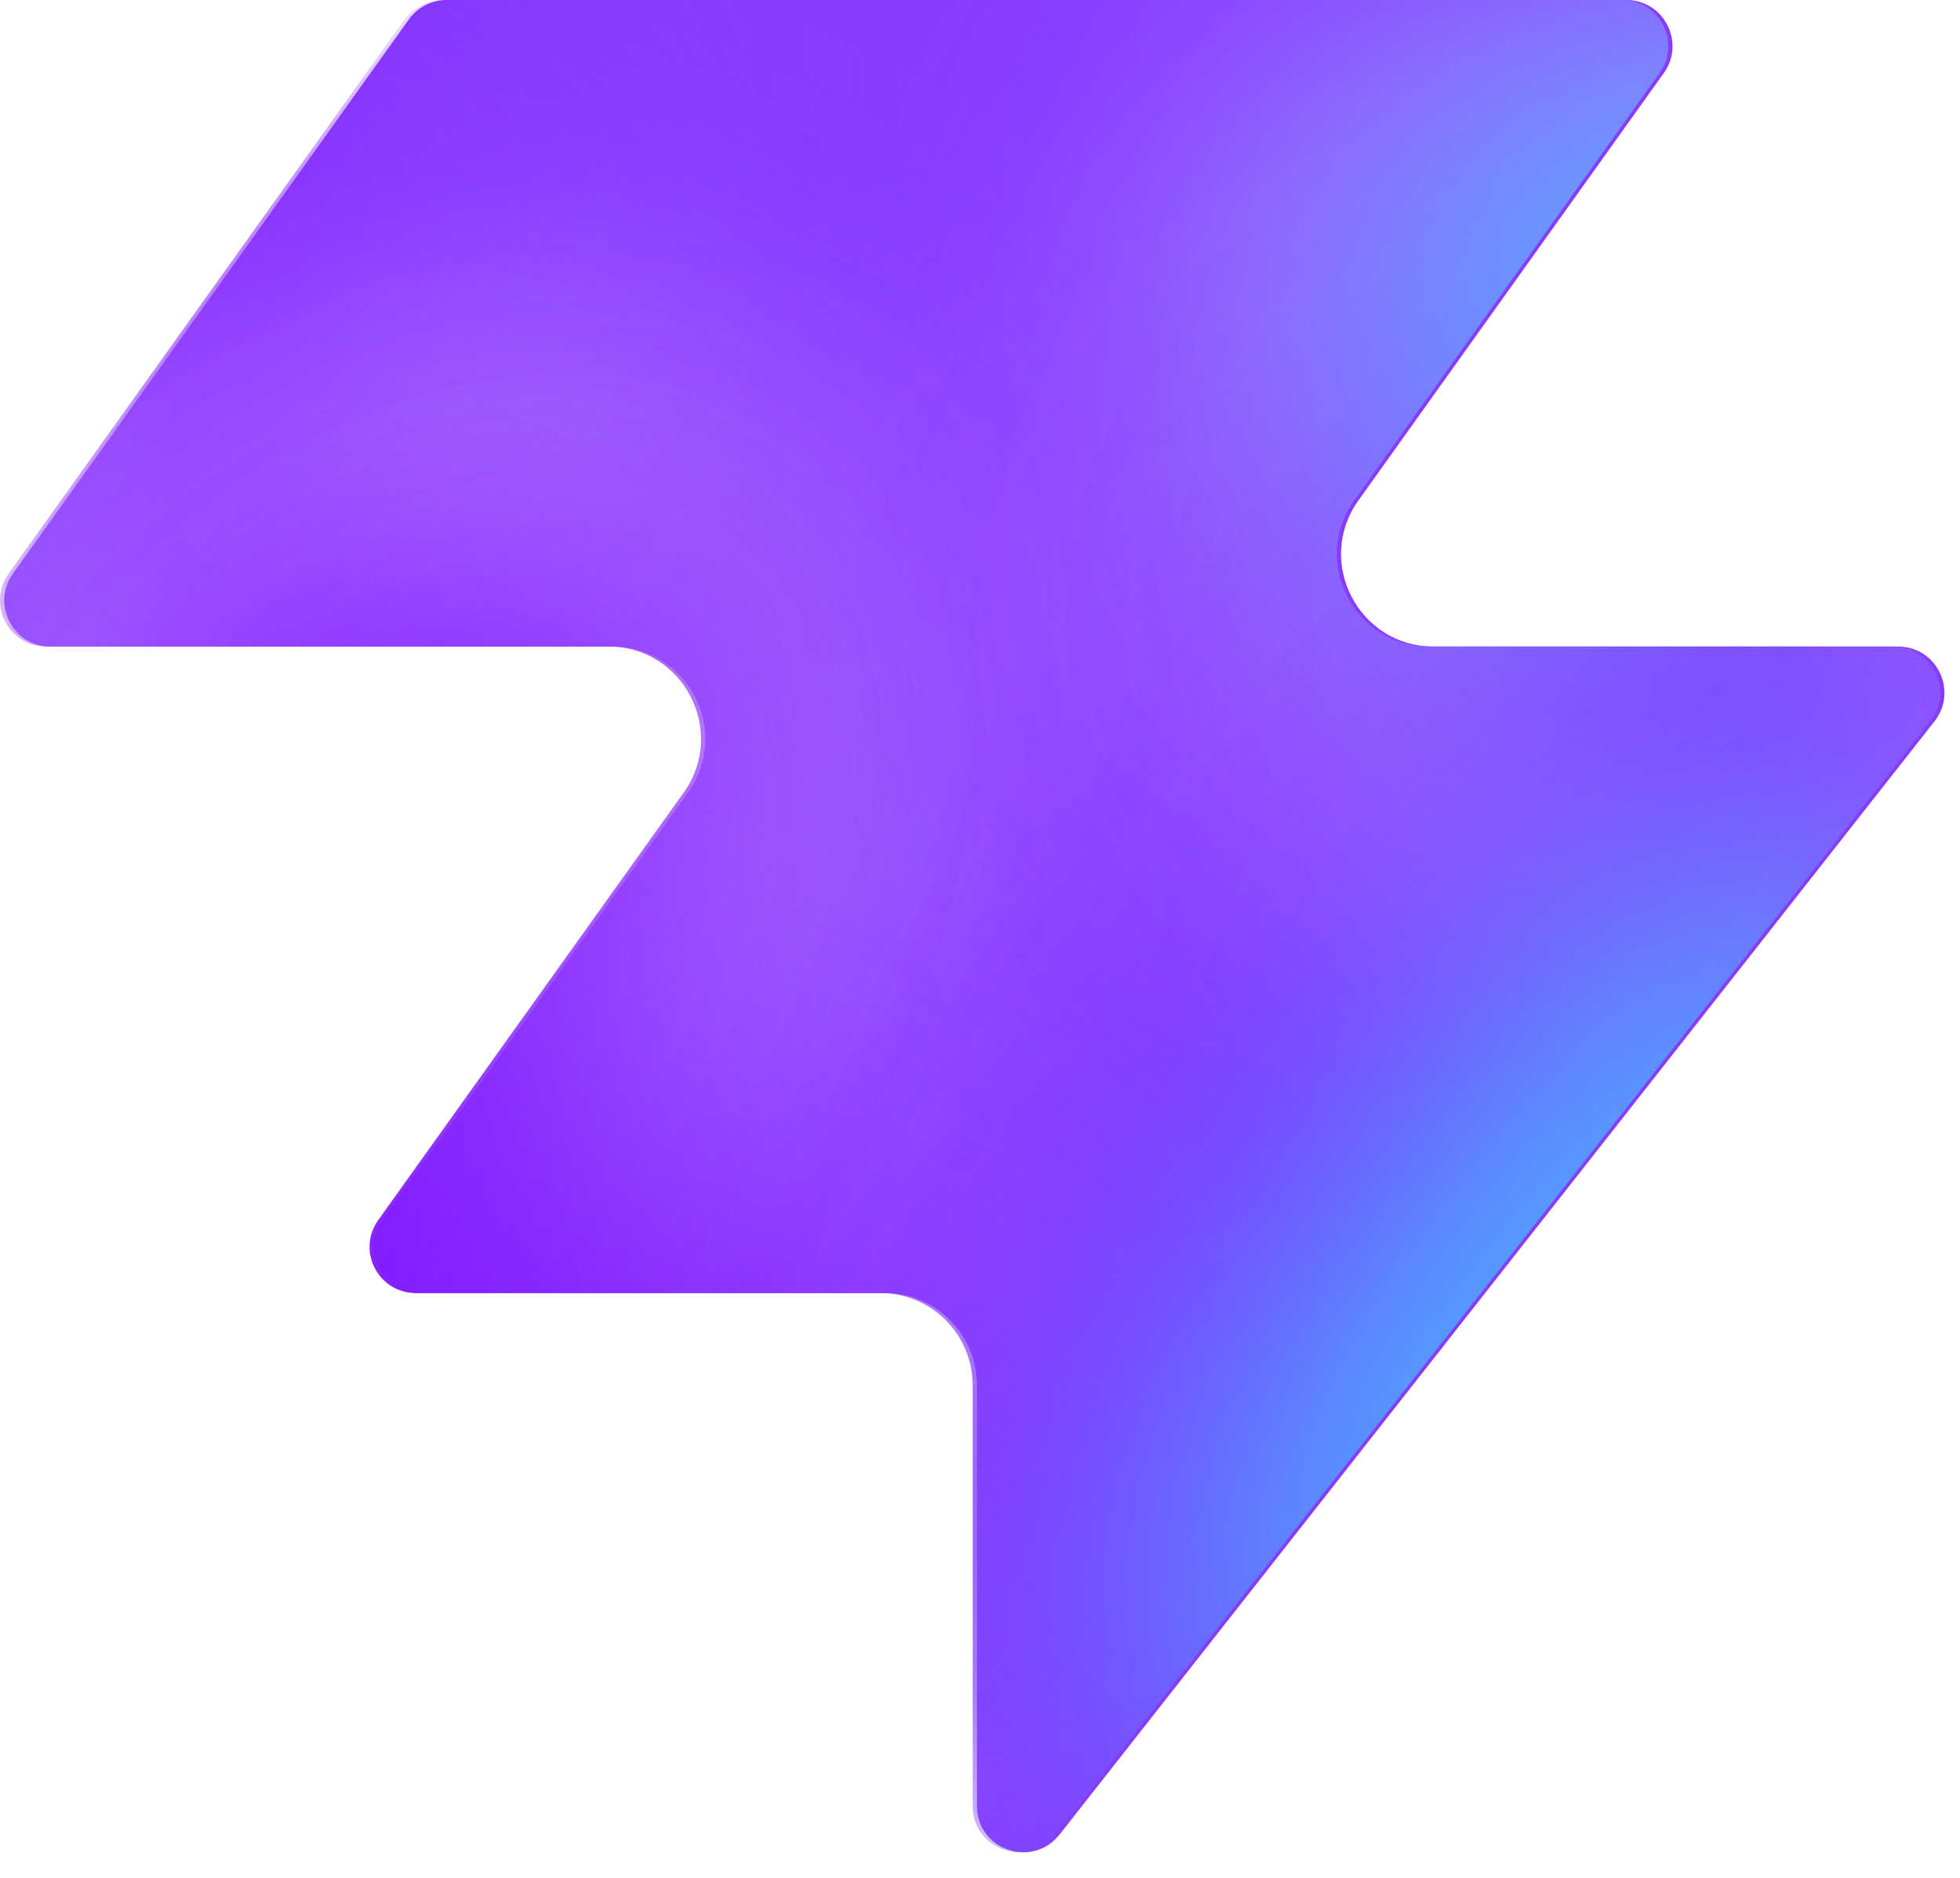
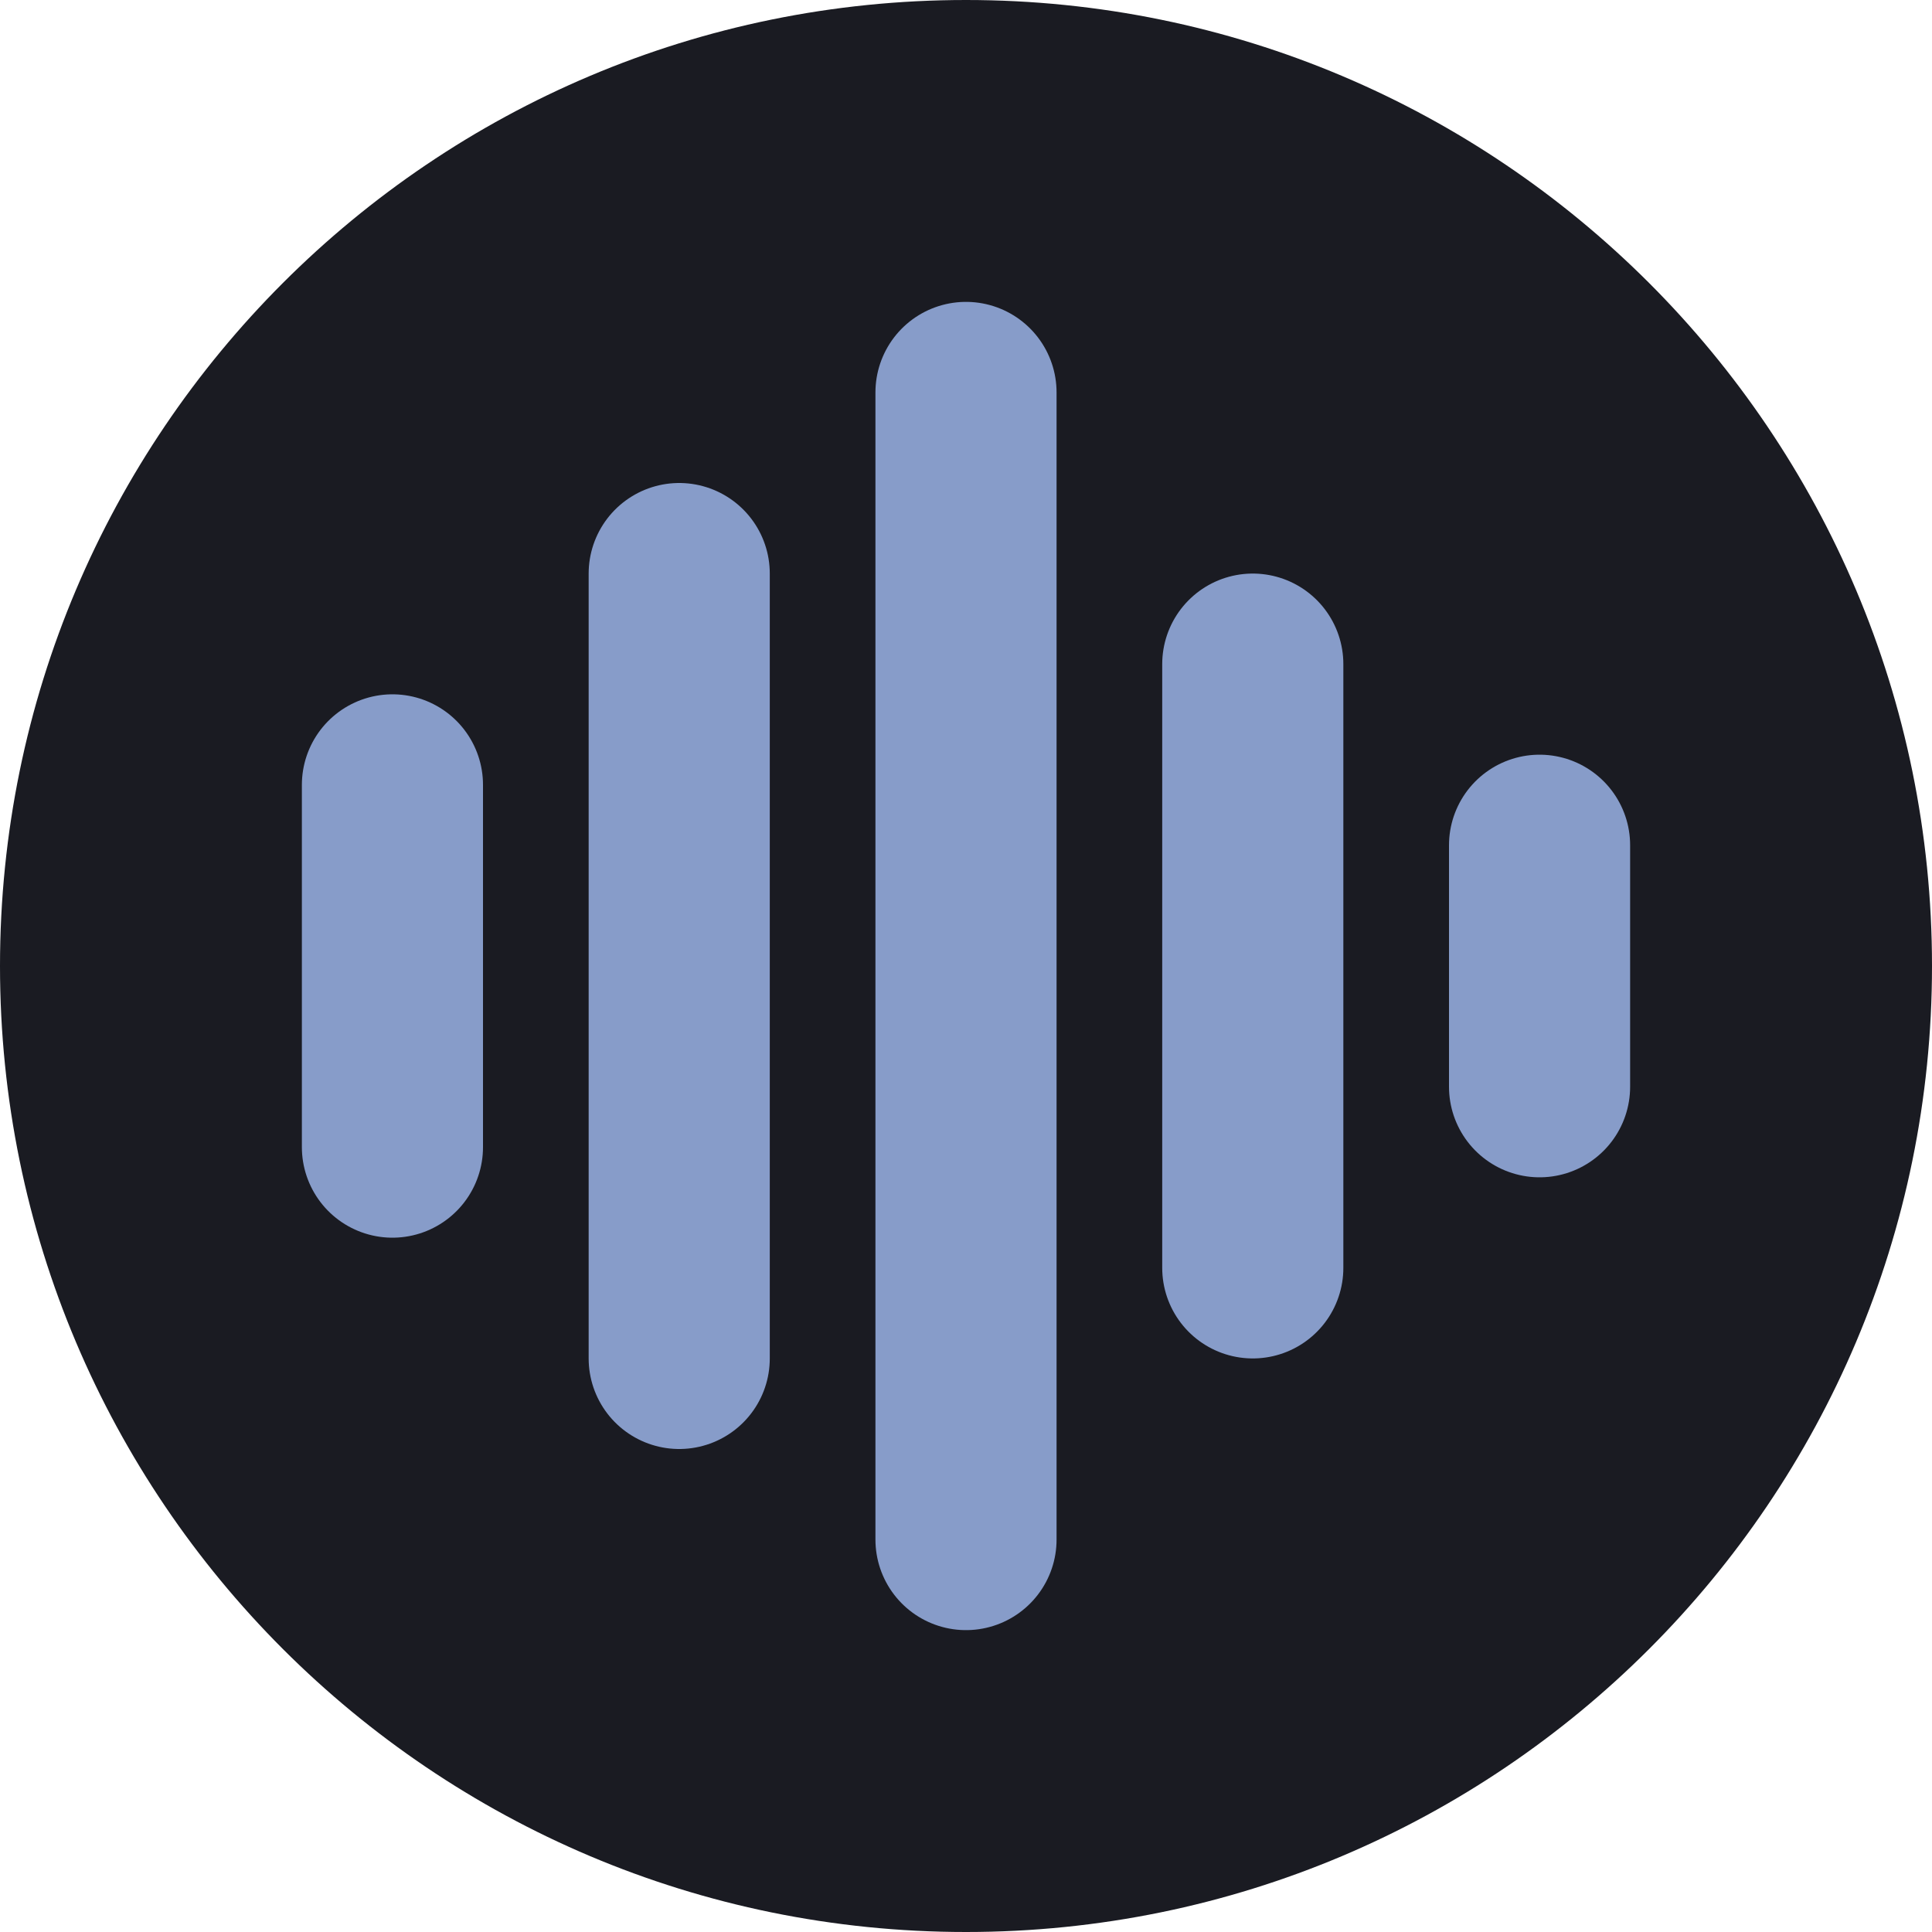
- <svg xmlns="http://www.w3.org/2000/svg" width="48" height="46" fill="none" viewBox="0 0 48 46">
-   <path fill="#863bff" d="M25.946 44.938c-.664.845-2.021.375-2.021-.698V33.937a2.26 2.26 0 0 0-2.262-2.262H10.287c-.92 0-1.456-1.04-.92-1.788l7.48-10.471c1.07-1.497 0-3.578-1.842-3.578H1.237c-.92 0-1.456-1.04-.92-1.788L10.013.474c.214-.297.556-.474.92-.474h28.894c.92 0 1.456 1.04.92 1.788l-7.48 10.471c-1.07 1.498 0 3.579 1.842 3.579h11.377c.943 0 1.473 1.088.89 1.83L25.947 44.94z" style="fill:#863bff;fill:color(display-p3 .525 .23 1);fill-opacity:1" />
-   <mask id="a" width="48" height="46" x="0" y="0" maskUnits="userSpaceOnUse" style="mask-type:alpha">
-     <path fill="#000" d="M25.842 44.938c-.664.844-2.021.375-2.021-.698V33.937a2.26 2.26 0 0 0-2.262-2.262H10.183c-.92 0-1.456-1.04-.92-1.788l7.48-10.471c1.07-1.498 0-3.579-1.842-3.579H1.133c-.92 0-1.456-1.04-.92-1.787L9.91.473c.214-.297.556-.474.92-.474h28.894c.92 0 1.456 1.04.92 1.788l-7.48 10.471c-1.07 1.498 0 3.578 1.842 3.578h11.377c.943 0 1.473 1.088.89 1.832L25.843 44.94z" style="fill:#000;fill-opacity:1" />
-   </mask>
-   <g mask="url(#a)">
-     <g filter="url(#b)">
-       <ellipse cx="5.508" cy="14.704" fill="#ede6ff" rx="5.508" ry="14.704" style="fill:#ede6ff;fill:color(display-p3 .927 .903 1);fill-opacity:1" transform="matrix(.00324 1 1 -.00324 -4.47 31.516)" />
-     </g>
-     <g filter="url(#c)">
-       <ellipse cx="10.399" cy="29.851" fill="#ede6ff" rx="10.399" ry="29.851" style="fill:#ede6ff;fill:color(display-p3 .927 .903 1);fill-opacity:1" transform="matrix(.00324 1 1 -.00324 -39.328 7.883)" />
-     </g>
-     <g filter="url(#d)">
-       <ellipse cx="5.508" cy="30.487" fill="#7e14ff" rx="5.508" ry="30.487" style="fill:#7e14ff;fill:color(display-p3 .492 .077 1);fill-opacity:1" transform="rotate(89.814 -25.913 -14.639)scale(1 -1)" />
-     </g>
-     <g filter="url(#e)">
-       <ellipse cx="5.508" cy="30.599" fill="#7e14ff" rx="5.508" ry="30.599" style="fill:#7e14ff;fill:color(display-p3 .492 .077 1);fill-opacity:1" transform="rotate(89.814 -32.644 -3.334)scale(1 -1)" />
-     </g>
-     <g filter="url(#f)">
-       <ellipse cx="5.508" cy="30.599" fill="#7e14ff" rx="5.508" ry="30.599" style="fill:#7e14ff;fill:color(display-p3 .492 .077 1);fill-opacity:1" transform="matrix(.00324 1 1 -.00324 -34.34 30.47)" />
-     </g>
-     <g filter="url(#g)">
-       <ellipse cx="14.072" cy="22.078" fill="#ede6ff" rx="14.072" ry="22.078" style="fill:#ede6ff;fill:color(display-p3 .927 .903 1);fill-opacity:1" transform="rotate(93.35 24.506 48.493)scale(-1 1)" />
-     </g>
-     <g filter="url(#h)">
-       <ellipse cx="3.47" cy="21.501" fill="#7e14ff" rx="3.47" ry="21.501" style="fill:#7e14ff;fill:color(display-p3 .492 .077 1);fill-opacity:1" transform="rotate(89.009 28.708 47.59)scale(-1 1)" />
-     </g>
-     <g filter="url(#i)">
-       <ellipse cx="3.47" cy="21.501" fill="#7e14ff" rx="3.47" ry="21.501" style="fill:#7e14ff;fill:color(display-p3 .492 .077 1);fill-opacity:1" transform="rotate(89.009 28.708 47.59)scale(-1 1)" />
-     </g>
-     <g filter="url(#j)">
-       <ellipse cx=".387" cy="8.972" fill="#7e14ff" rx="4.407" ry="29.108" style="fill:#7e14ff;fill:color(display-p3 .492 .077 1);fill-opacity:1" transform="rotate(39.51 .387 8.972)" />
-     </g>
-     <g filter="url(#k)">
-       <ellipse cx="47.523" cy="-6.092" fill="#7e14ff" rx="4.407" ry="29.108" style="fill:#7e14ff;fill:color(display-p3 .492 .077 1);fill-opacity:1" transform="rotate(37.892 47.523 -6.092)" />
-     </g>
-     <g filter="url(#l)">
-       <ellipse cx="41.412" cy="6.333" fill="#47bfff" rx="5.971" ry="9.665" style="fill:#47bfff;fill:color(display-p3 .28 .748 1);fill-opacity:1" transform="rotate(37.892 41.412 6.333)" />
-     </g>
-     <g filter="url(#m)">
-       <ellipse cx="-1.879" cy="38.332" fill="#7e14ff" rx="4.407" ry="29.108" style="fill:#7e14ff;fill:color(display-p3 .492 .077 1);fill-opacity:1" transform="rotate(37.892 -1.88 38.332)" />
-     </g>
-     <g filter="url(#n)">
-       <ellipse cx="-1.879" cy="38.332" fill="#7e14ff" rx="4.407" ry="29.108" style="fill:#7e14ff;fill:color(display-p3 .492 .077 1);fill-opacity:1" transform="rotate(37.892 -1.88 38.332)" />
-     </g>
-     <g filter="url(#o)">
-       <ellipse cx="35.651" cy="29.907" fill="#7e14ff" rx="4.407" ry="29.108" style="fill:#7e14ff;fill:color(display-p3 .492 .077 1);fill-opacity:1" transform="rotate(37.892 35.651 29.907)" />
-     </g>
-     <g filter="url(#p)">
-       <ellipse cx="38.418" cy="32.4" fill="#47bfff" rx="5.971" ry="15.297" style="fill:#47bfff;fill:color(display-p3 .28 .748 1);fill-opacity:1" transform="rotate(37.892 38.418 32.4)" />
-     </g>
+ <svg xmlns="http://www.w3.org/2000/svg" viewBox="0 0 32 32">
+   <circle cx="16" cy="16" r="16" fill="#1a1b22" />
+   <g stroke="rgb(135, 156, 201)" stroke-width="3" stroke-linecap="round">
+     <line x1="6.5" y1="13" x2="6.5" y2="19" />
+     <line x1="11.25" y1="9.5" x2="11.25" y2="22.5" />
+     <line x1="16" y1="6.5" x2="16" y2="25.5" />
+     <line x1="20.75" y1="11" x2="20.75" y2="21" />
+     <line x1="25.5" y1="14" x2="25.5" y2="18" />
  </g>
-   <defs>
-     <filter id="b" width="60.045" height="41.654" x="-19.77" y="16.149" color-interpolation-filters="sRGB" filterUnits="userSpaceOnUse">
-       <feFlood flood-opacity="0" result="BackgroundImageFix" />
-       <feBlend in="SourceGraphic" in2="BackgroundImageFix" result="shape" />
-       <feGaussianBlur result="effect1_foregroundBlur_2002_17158" stdDeviation="7.659" />
-     </filter>
-     <filter id="c" width="90.34" height="51.437" x="-54.613" y="-7.533" color-interpolation-filters="sRGB" filterUnits="userSpaceOnUse">
-       <feFlood flood-opacity="0" result="BackgroundImageFix" />
-       <feBlend in="SourceGraphic" in2="BackgroundImageFix" result="shape" />
-       <feGaussianBlur result="effect1_foregroundBlur_2002_17158" stdDeviation="7.659" />
-     </filter>
-     <filter id="d" width="79.355" height="29.4" x="-49.64" y="2.03" color-interpolation-filters="sRGB" filterUnits="userSpaceOnUse">
-       <feFlood flood-opacity="0" result="BackgroundImageFix" />
-       <feBlend in="SourceGraphic" in2="BackgroundImageFix" result="shape" />
-       <feGaussianBlur result="effect1_foregroundBlur_2002_17158" stdDeviation="4.596" />
-     </filter>
-     <filter id="e" width="79.579" height="29.4" x="-45.045" y="20.029" color-interpolation-filters="sRGB" filterUnits="userSpaceOnUse">
-       <feFlood flood-opacity="0" result="BackgroundImageFix" />
-       <feBlend in="SourceGraphic" in2="BackgroundImageFix" result="shape" />
-       <feGaussianBlur result="effect1_foregroundBlur_2002_17158" stdDeviation="4.596" />
-     </filter>
-     <filter id="f" width="79.579" height="29.4" x="-43.513" y="21.178" color-interpolation-filters="sRGB" filterUnits="userSpaceOnUse">
-       <feFlood flood-opacity="0" result="BackgroundImageFix" />
-       <feBlend in="SourceGraphic" in2="BackgroundImageFix" result="shape" />
-       <feGaussianBlur result="effect1_foregroundBlur_2002_17158" stdDeviation="4.596" />
-     </filter>
-     <filter id="g" width="74.749" height="58.852" x="15.756" y="-17.901" color-interpolation-filters="sRGB" filterUnits="userSpaceOnUse">
-       <feFlood flood-opacity="0" result="BackgroundImageFix" />
-       <feBlend in="SourceGraphic" in2="BackgroundImageFix" result="shape" />
-       <feGaussianBlur result="effect1_foregroundBlur_2002_17158" stdDeviation="7.659" />
-     </filter>
-     <filter id="h" width="61.377" height="25.362" x="23.548" y="2.284" color-interpolation-filters="sRGB" filterUnits="userSpaceOnUse">
-       <feFlood flood-opacity="0" result="BackgroundImageFix" />
-       <feBlend in="SourceGraphic" in2="BackgroundImageFix" result="shape" />
-       <feGaussianBlur result="effect1_foregroundBlur_2002_17158" stdDeviation="4.596" />
-     </filter>
-     <filter id="i" width="61.377" height="25.362" x="23.548" y="2.284" color-interpolation-filters="sRGB" filterUnits="userSpaceOnUse">
-       <feFlood flood-opacity="0" result="BackgroundImageFix" />
-       <feBlend in="SourceGraphic" in2="BackgroundImageFix" result="shape" />
-       <feGaussianBlur result="effect1_foregroundBlur_2002_17158" stdDeviation="4.596" />
-     </filter>
-     <filter id="j" width="56.045" height="63.649" x="-27.636" y="-22.853" color-interpolation-filters="sRGB" filterUnits="userSpaceOnUse">
-       <feFlood flood-opacity="0" result="BackgroundImageFix" />
-       <feBlend in="SourceGraphic" in2="BackgroundImageFix" result="shape" />
-       <feGaussianBlur result="effect1_foregroundBlur_2002_17158" stdDeviation="4.596" />
-     </filter>
-     <filter id="k" width="54.814" height="64.646" x="20.116" y="-38.415" color-interpolation-filters="sRGB" filterUnits="userSpaceOnUse">
-       <feFlood flood-opacity="0" result="BackgroundImageFix" />
-       <feBlend in="SourceGraphic" in2="BackgroundImageFix" result="shape" />
-       <feGaussianBlur result="effect1_foregroundBlur_2002_17158" stdDeviation="4.596" />
-     </filter>
-     <filter id="l" width="33.541" height="35.313" x="24.641" y="-11.323" color-interpolation-filters="sRGB" filterUnits="userSpaceOnUse">
-       <feFlood flood-opacity="0" result="BackgroundImageFix" />
-       <feBlend in="SourceGraphic" in2="BackgroundImageFix" result="shape" />
-       <feGaussianBlur result="effect1_foregroundBlur_2002_17158" stdDeviation="4.596" />
-     </filter>
-     <filter id="m" width="54.814" height="64.646" x="-29.286" y="6.009" color-interpolation-filters="sRGB" filterUnits="userSpaceOnUse">
-       <feFlood flood-opacity="0" result="BackgroundImageFix" />
-       <feBlend in="SourceGraphic" in2="BackgroundImageFix" result="shape" />
-       <feGaussianBlur result="effect1_foregroundBlur_2002_17158" stdDeviation="4.596" />
-     </filter>
-     <filter id="n" width="54.814" height="64.646" x="-29.286" y="6.009" color-interpolation-filters="sRGB" filterUnits="userSpaceOnUse">
-       <feFlood flood-opacity="0" result="BackgroundImageFix" />
-       <feBlend in="SourceGraphic" in2="BackgroundImageFix" result="shape" />
-       <feGaussianBlur result="effect1_foregroundBlur_2002_17158" stdDeviation="4.596" />
-     </filter>
-     <filter id="o" width="54.814" height="64.646" x="8.244" y="-2.416" color-interpolation-filters="sRGB" filterUnits="userSpaceOnUse">
-       <feFlood flood-opacity="0" result="BackgroundImageFix" />
-       <feBlend in="SourceGraphic" in2="BackgroundImageFix" result="shape" />
-       <feGaussianBlur result="effect1_foregroundBlur_2002_17158" stdDeviation="4.596" />
-     </filter>
-     <filter id="p" width="39.409" height="43.623" x="18.713" y="10.588" color-interpolation-filters="sRGB" filterUnits="userSpaceOnUse">
-       <feFlood flood-opacity="0" result="BackgroundImageFix" />
-       <feBlend in="SourceGraphic" in2="BackgroundImageFix" result="shape" />
-       <feGaussianBlur result="effect1_foregroundBlur_2002_17158" stdDeviation="4.596" />
-     </filter>
-   </defs>
</svg>
